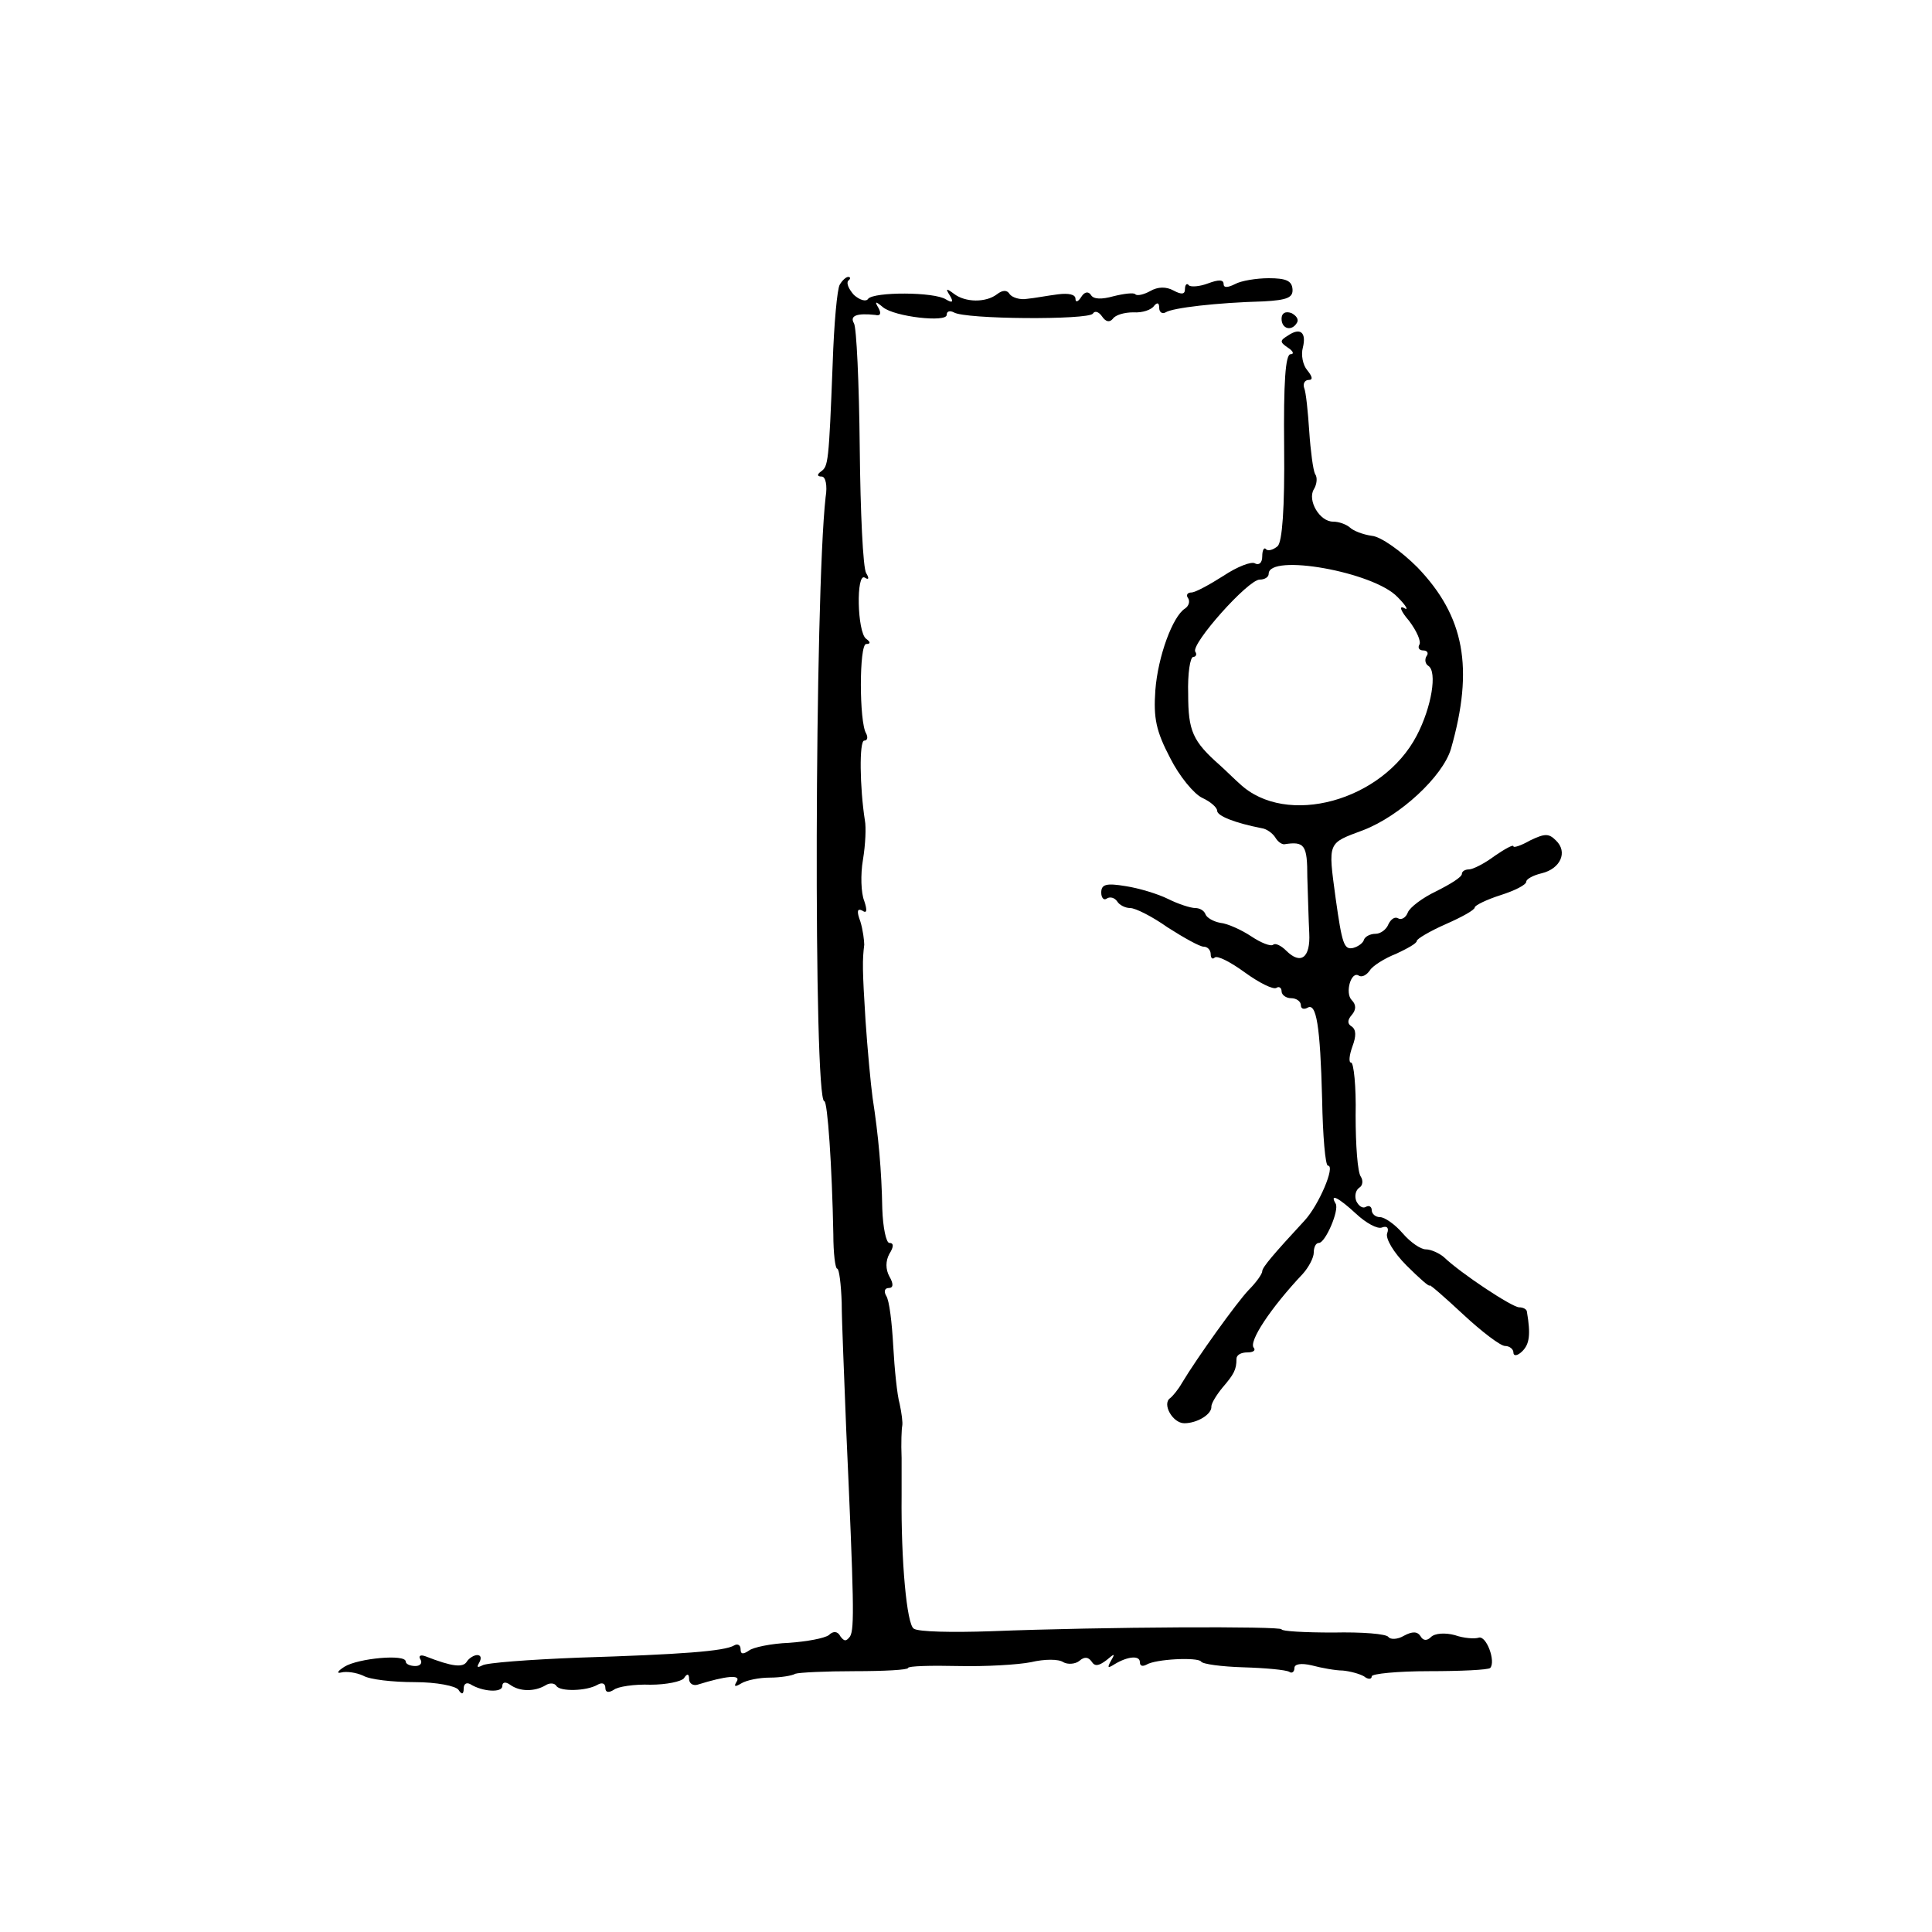
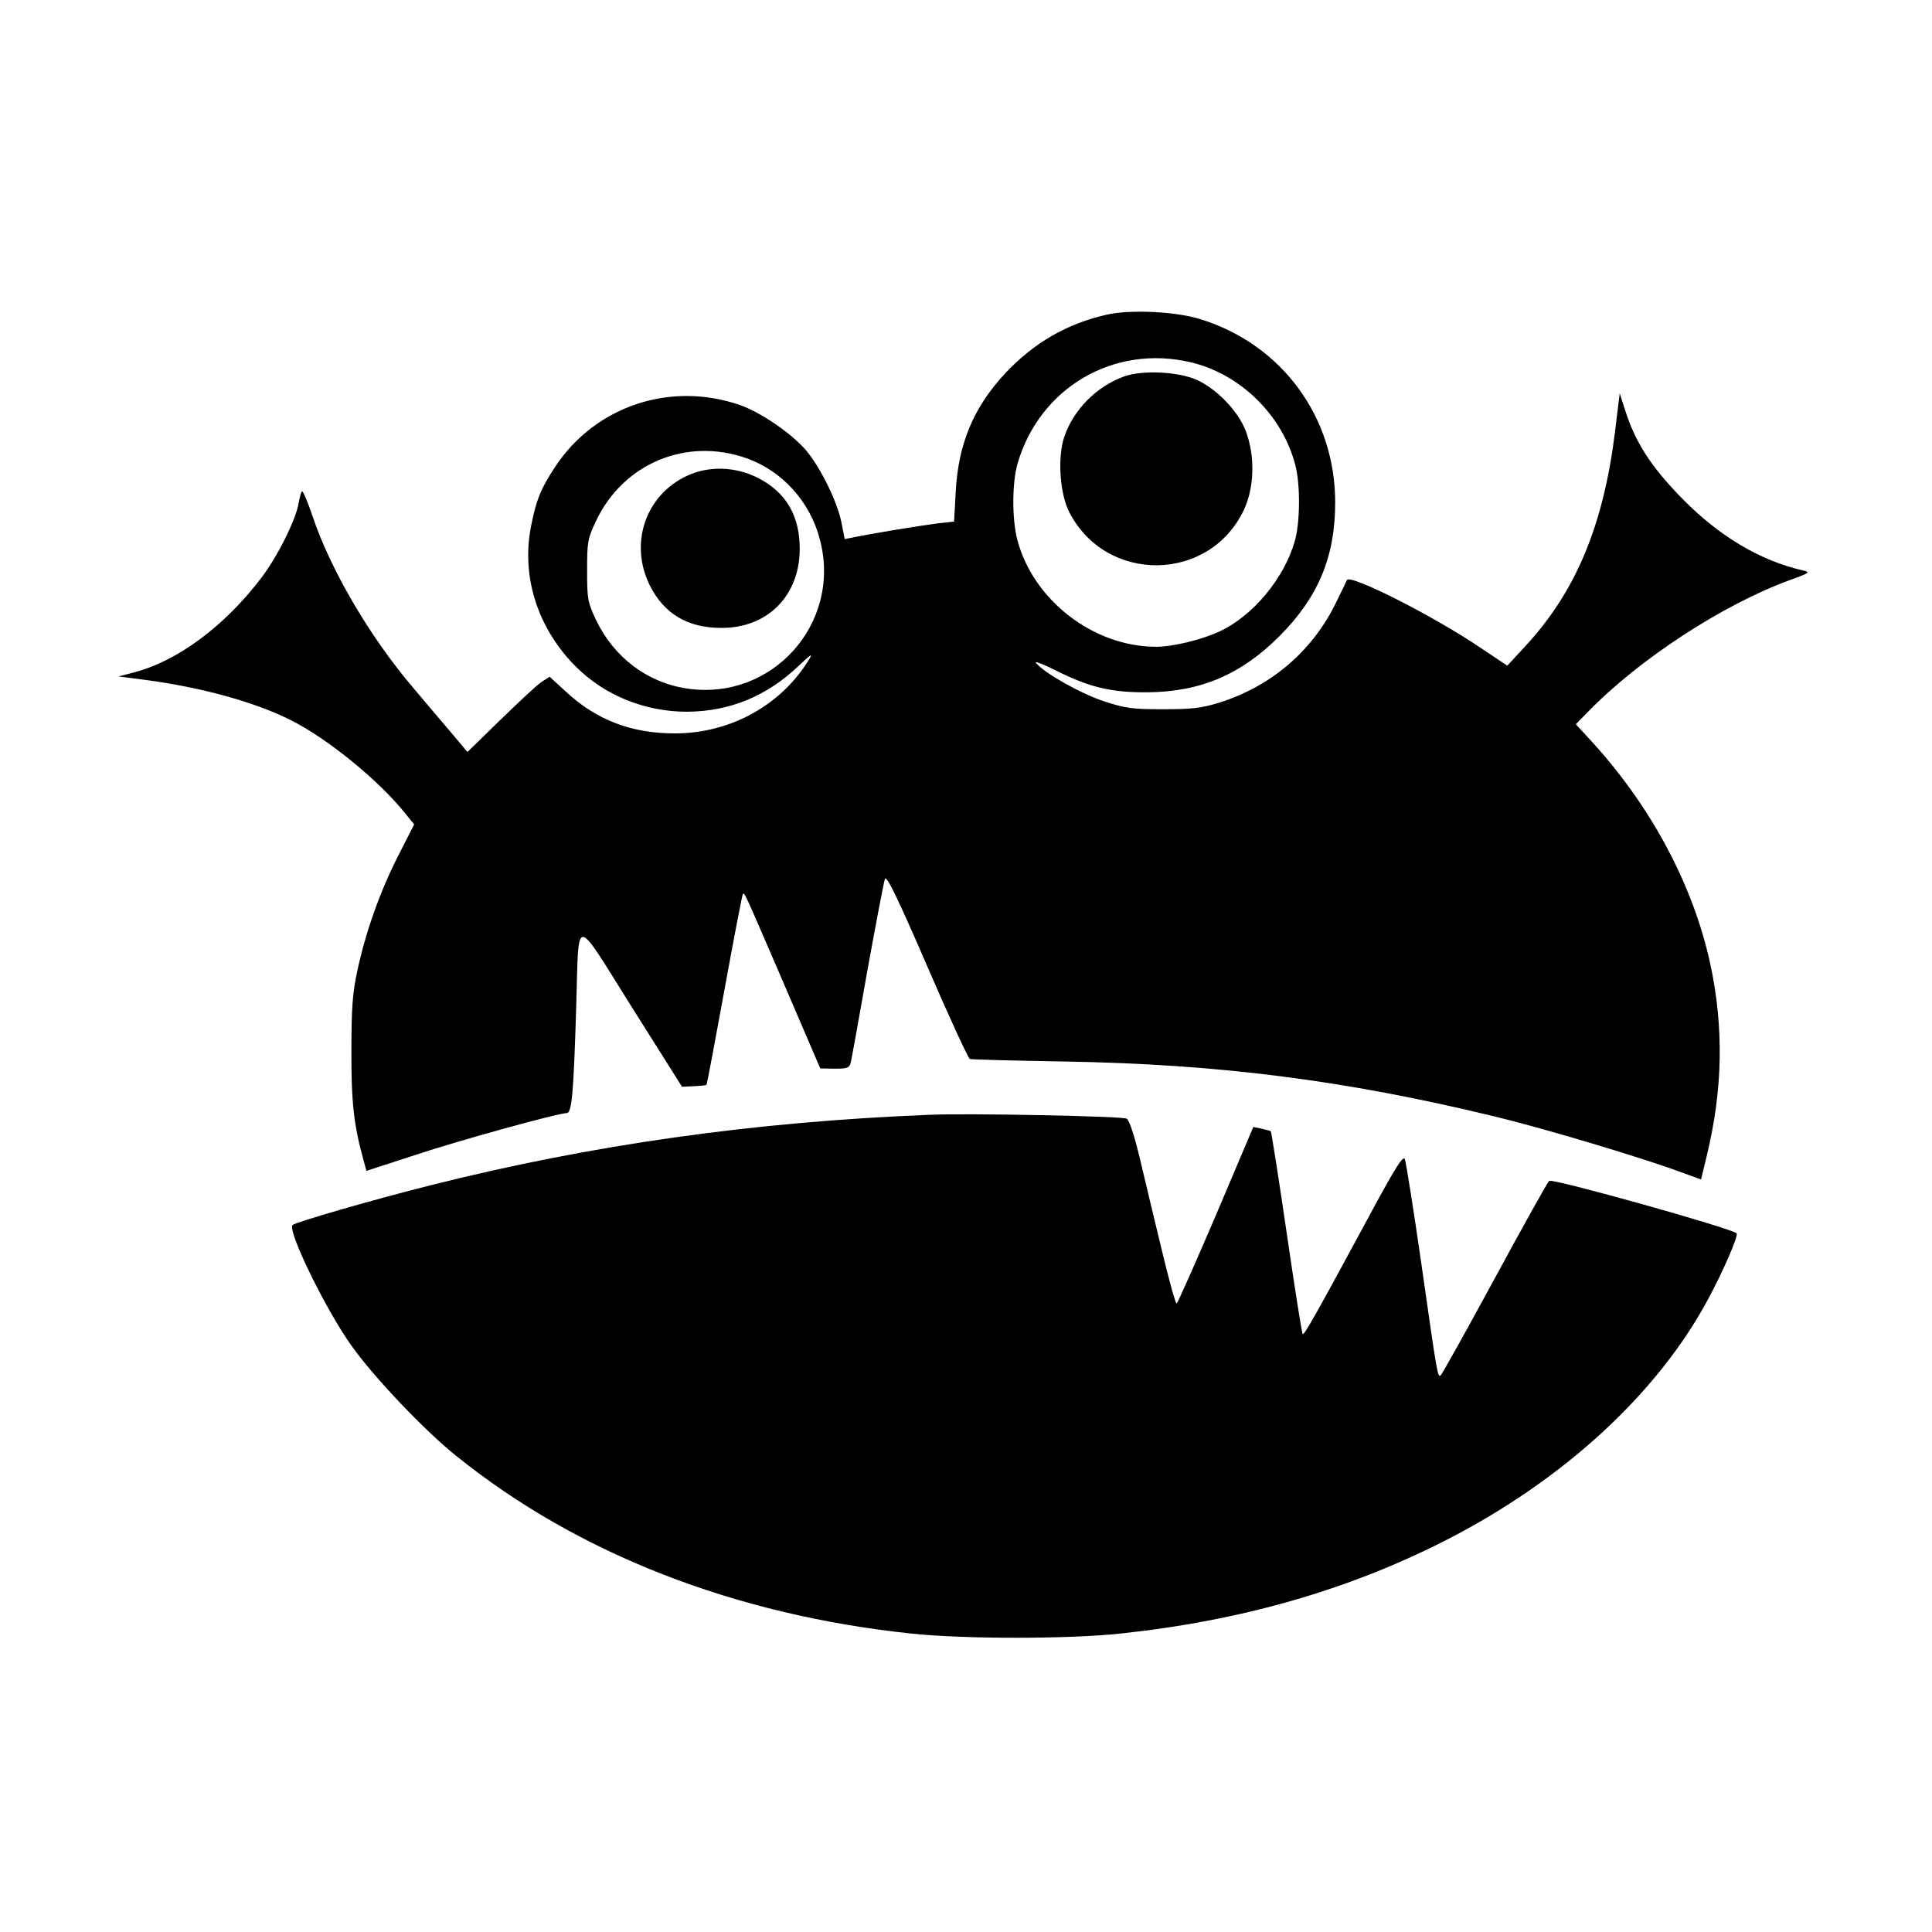
- <svg xmlns="http://www.w3.org/2000/svg" version="1.0" width="300pt" height="300pt" viewBox="0 0 300 300" preserveAspectRatio="xMidYMid meet">
-   <g transform="translate(0,300) scale(0.1,-0.1)" fill="#000000" stroke="none">
-     <path d="M1304 2558 c-4 -6 -9 -61 -11 -122 -6 -155 -7 -160 -18 -168 -7 -5 -6 -8 1 -8 6 0 9 -14 6 -32 -17 -152 -19 -938 -2 -938 5 0 12 -101 14 -207 0 -29 3 -53 6 -53 3 0 6 -24 7 -53 0 -28 4 -117 7 -197 12 -267 13 -309 6 -321 -6 -8 -9 -8 -15 0 -4 8 -11 9 -18 2 -7 -5 -34 -10 -62 -12 -27 -1 -56 -7 -62 -12 -9 -6 -13 -6 -13 2 0 7 -5 9 -10 6 -15 -9 -82 -14 -242 -19 -76 -3 -143 -8 -149 -12 -8 -4 -9 -3 -5 4 4 7 3 12 -3 12 -5 0 -13 -5 -16 -10 -6 -10 -23 -8 -64 8 -8 3 -12 1 -8 -5 3 -5 0 -10 -8 -10 -8 0 -15 3 -15 7 0 12 -74 5 -95 -8 -11 -7 -13 -11 -5 -9 8 2 23 0 34 -5 10 -6 46 -10 80 -10 34 0 64 -6 68 -12 5 -8 8 -7 8 2 0 7 4 10 10 7 19 -12 50 -14 50 -3 0 6 5 7 12 2 15 -11 38 -11 55 -1 6 4 14 4 17 -1 6 -9 47 -8 64 2 7 4 12 2 12 -5 0 -7 5 -8 13 -3 6 5 32 9 57 8 25 0 48 5 52 10 5 8 8 7 8 -1 0 -7 6 -11 13 -9 45 14 68 16 61 5 -5 -8 -3 -9 7 -3 8 5 28 9 44 9 17 0 35 3 40 6 6 2 47 4 92 4 46 0 83 2 83 5 0 3 35 4 78 3 42 -1 93 2 113 6 21 5 43 5 50 0 7 -4 19 -3 25 2 8 7 14 6 19 -1 5 -8 11 -7 23 2 13 11 14 11 7 -1 -6 -11 -5 -12 6 -5 20 12 39 14 39 3 0 -6 4 -7 10 -4 14 9 80 12 85 5 2 -4 32 -8 66 -9 34 -1 66 -4 71 -7 4 -3 8 0 8 6 0 6 10 8 27 4 15 -4 37 -8 48 -8 11 -1 26 -5 33 -9 6 -5 12 -5 12 0 0 4 40 8 89 8 49 0 92 2 95 5 9 10 -6 51 -18 47 -6 -2 -23 -1 -37 4 -15 4 -31 3 -37 -3 -6 -6 -12 -6 -16 1 -5 8 -13 8 -26 1 -10 -6 -21 -6 -24 -2 -3 5 -41 8 -86 7 -44 0 -80 2 -80 5 0 5 -274 4 -452 -3 -59 -2 -112 -1 -119 4 -11 6 -20 106 -19 207 0 9 0 36 0 58 -1 23 0 46 1 50 1 5 -1 20 -4 34 -4 14 -8 54 -10 90 -2 36 -6 71 -11 78 -4 7 -2 12 4 12 7 0 8 6 1 18 -6 11 -6 24 0 35 7 11 7 17 0 17 -5 0 -10 24 -11 53 -1 59 -6 114 -15 172 -3 22 -8 76 -11 120 -5 80 -5 94 -2 118 0 6 -2 23 -6 36 -6 16 -5 21 3 17 7 -5 8 0 3 15 -5 12 -6 41 -2 64 4 24 5 51 3 61 -8 51 -9 124 -1 124 5 0 6 5 3 11 -11 17 -11 139 0 139 7 0 7 3 0 8 -14 10 -16 104 -2 95 6 -4 7 -1 2 7 -5 8 -9 95 -10 195 -1 100 -5 187 -9 193 -7 12 5 16 33 13 8 -2 10 2 5 11 -6 10 -5 11 7 1 18 -15 99 -24 99 -12 0 6 5 7 11 4 17 -11 209 -12 216 -2 3 5 9 3 14 -4 6 -9 12 -10 17 -4 4 6 18 10 32 10 14 -1 28 4 32 10 5 6 8 5 8 -3 0 -7 5 -10 10 -7 11 7 79 15 152 17 37 2 46 6 45 19 -1 13 -10 17 -37 17 -19 0 -43 -4 -52 -9 -12 -6 -18 -6 -18 0 0 7 -8 7 -24 1 -13 -5 -27 -6 -30 -3 -3 4 -6 1 -6 -6 0 -8 -5 -9 -18 -2 -11 6 -24 6 -36 -1 -9 -5 -20 -8 -23 -5 -2 3 -18 1 -34 -3 -18 -5 -31 -5 -35 2 -4 6 -10 5 -15 -3 -5 -8 -9 -9 -9 -3 0 7 -11 9 -27 7 -16 -2 -37 -6 -48 -7 -11 -2 -23 2 -27 7 -4 7 -11 7 -20 0 -17 -13 -49 -13 -67 1 -12 9 -13 8 -6 -3 6 -10 4 -12 -6 -6 -18 12 -112 12 -121 1 -3 -5 -13 -2 -22 6 -8 9 -12 18 -9 22 4 3 4 6 0 6 -3 0 -9 -5 -13 -12z" />
-     <path d="M1990 2505 c0 -16 16 -20 24 -6 3 5 -1 11 -9 15 -9 3 -15 0 -15 -9z" />
-     <path d="M2000 2479 c-13 -8 -13 -10 0 -19 8 -5 10 -10 4 -10 -8 0 -11 -44 -10 -144 1 -96 -3 -147 -10 -154 -7 -6 -15 -8 -18 -5 -3 4 -6 -1 -6 -11 0 -10 -5 -14 -11 -11 -5 4 -28 -5 -49 -19 -22 -14 -44 -26 -50 -26 -6 0 -9 -4 -5 -9 3 -5 1 -12 -5 -16 -19 -12 -42 -74 -46 -127 -3 -43 1 -63 23 -105 14 -28 37 -56 50 -62 13 -6 23 -15 23 -20 0 -8 28 -19 69 -27 8 -1 17 -8 21 -14 4 -7 10 -11 14 -11 32 5 36 -1 36 -51 1 -29 2 -68 3 -87 2 -38 -13 -50 -36 -27 -8 8 -17 12 -20 9 -4 -3 -19 3 -34 13 -15 10 -37 20 -48 21 -11 2 -21 8 -23 13 -2 6 -9 10 -16 10 -7 0 -26 6 -42 14 -16 8 -46 17 -66 20 -30 5 -38 3 -38 -10 0 -8 4 -13 9 -9 5 3 12 1 16 -5 3 -5 12 -10 20 -10 8 0 34 -13 58 -30 25 -16 50 -30 56 -30 6 0 11 -5 11 -12 0 -6 3 -8 6 -5 4 4 25 -7 47 -23 22 -16 44 -27 49 -24 4 3 8 0 8 -5 0 -6 7 -11 15 -11 8 0 15 -5 15 -11 0 -5 4 -7 10 -4 14 9 20 -27 23 -142 1 -57 5 -103 9 -103 12 0 -14 -61 -36 -85 -49 -53 -66 -73 -66 -79 0 -4 -9 -17 -21 -29 -19 -20 -80 -105 -104 -145 -5 -9 -14 -20 -18 -23 -13 -9 4 -39 22 -39 20 0 43 14 42 26 0 5 8 18 17 29 18 21 22 28 22 45 0 6 7 10 17 10 9 0 13 3 10 7 -9 9 26 62 76 115 9 10 17 25 17 33 0 8 3 15 8 15 10 0 32 51 26 61 -10 17 5 9 32 -16 15 -14 33 -24 40 -21 8 3 11 -1 8 -9 -3 -8 10 -30 30 -50 20 -20 36 -34 36 -31 0 2 23 -18 52 -45 29 -27 58 -49 65 -49 7 0 13 -5 13 -10 0 -6 6 -6 14 2 11 11 13 26 7 61 0 4 -6 7 -12 7 -11 0 -91 53 -117 78 -7 6 -20 12 -28 12 -8 0 -24 11 -36 25 -12 14 -28 25 -35 25 -7 0 -13 5 -13 11 0 5 -4 8 -9 5 -5 -3 -11 1 -15 9 -3 8 -1 17 5 21 5 3 6 11 2 17 -5 7 -8 49 -8 95 1 45 -3 82 -7 82 -4 0 -3 11 2 25 6 16 6 26 -1 31 -7 4 -7 10 0 18 7 8 7 16 0 23 -11 11 -1 46 11 38 5 -3 12 1 17 8 4 7 23 19 41 26 17 8 32 16 32 20 0 3 20 15 45 26 25 11 45 22 45 26 0 3 18 12 40 19 22 7 40 16 40 21 0 4 11 10 24 13 29 7 41 33 22 51 -11 11 -17 11 -40 0 -14 -8 -26 -12 -26 -9 0 3 -13 -4 -29 -15 -16 -12 -34 -21 -40 -21 -6 0 -11 -3 -11 -7 0 -5 -18 -16 -40 -27 -21 -10 -41 -25 -44 -33 -3 -8 -10 -12 -15 -9 -5 3 -11 -1 -15 -9 -3 -8 -12 -15 -20 -15 -8 0 -16 -4 -18 -9 -1 -5 -9 -11 -17 -13 -14 -3 -17 6 -27 77 -12 89 -13 85 43 106 57 22 123 83 136 126 36 126 21 206 -52 282 -25 25 -57 48 -71 49 -14 2 -29 8 -34 13 -6 5 -17 9 -26 9 -21 0 -40 33 -30 50 5 8 6 19 2 24 -3 6 -7 36 -9 66 -2 30 -5 61 -8 68 -2 6 1 12 7 12 7 0 6 5 -2 15 -7 8 -10 24 -7 35 6 24 -4 32 -23 19z m170 -406 c14 -14 18 -22 10 -17 -8 4 -5 -5 8 -20 12 -16 19 -32 16 -37 -3 -5 0 -9 6 -9 6 0 9 -4 5 -9 -3 -5 -2 -12 3 -15 14 -9 5 -64 -18 -108 -53 -102 -203 -143 -275 -75 -7 6 -21 20 -31 29 -42 37 -49 53 -49 110 -1 32 3 58 8 58 4 0 6 4 3 8 -7 12 82 112 100 112 8 0 14 4 14 9 0 32 163 3 200 -36z" />
+ <svg xmlns="http://www.w3.org/2000/svg" version="1.0" width="696pt" height="696pt" viewBox="0 0 696 696" preserveAspectRatio="xMidYMid meet">
+   <g transform="translate(0,696) scale(0.1,-0.1)" fill="#000000" stroke="none">
+     <path d="M3985 5826 c-143 -33 -260 -101 -362 -209 -116 -124 -171 -256 -180 -429 l-6 -107 -56 -6 c-56 -7 -247 -38 -307 -51 l-31 -6 -12 61 c-15 75 -77 201 -130 262 -52 59 -160 133 -233 159 -251 88 -522 -2 -667 -220 -52 -79 -69 -119 -88 -216 -36 -183 25 -370 163 -507 104 -103 248 -161 399 -161 154 1 288 56 404 167 42 40 50 45 36 22 -99 -164 -282 -266 -480 -267 -157 -1 -286 47 -397 151 l-58 53 -28 -18 c-15 -9 -81 -71 -147 -135 l-121 -118 -64 76 c-36 42 -96 113 -133 157 -157 185 -297 425 -362 619 -16 48 -33 87 -36 87 -4 0 -9 -19 -13 -42 -10 -60 -75 -191 -134 -269 -133 -175 -304 -302 -462 -342 l-53 -14 94 -12 c205 -27 396 -80 524 -144 135 -67 323 -221 417 -340 l30 -37 -55 -108 c-66 -128 -119 -277 -149 -416 -18 -83 -22 -134 -22 -291 -1 -185 9 -271 44 -396 l10 -37 163 53 c164 55 527 155 558 155 19 0 25 61 35 390 10 327 -11 328 200 -8 l181 -287 43 2 c23 1 44 3 45 5 2 2 31 156 65 343 34 187 64 342 66 344 6 7 3 13 145 -316 l134 -312 52 -1 c46 0 53 3 58 23 3 12 30 162 60 332 31 171 59 318 63 329 6 13 46 -69 152 -314 79 -183 148 -333 154 -335 6 -2 157 -6 336 -9 557 -9 1013 -67 1550 -197 168 -40 524 -146 668 -199 l80 -29 21 87 c58 240 61 463 12 691 -63 288 -218 576 -440 814 l-44 48 44 45 c185 190 484 385 726 474 73 26 76 29 48 35 -153 35 -300 122 -432 256 -115 117 -172 205 -209 323 l-19 59 -17 -139 c-42 -338 -141 -576 -325 -774 l-63 -68 -93 62 c-170 116 -477 271 -485 246 -3 -7 -22 -47 -43 -89 -86 -171 -233 -295 -419 -353 -62 -19 -97 -23 -200 -23 -111 0 -135 3 -214 29 -82 27 -214 101 -244 138 -6 8 30 -6 81 -32 116 -57 193 -75 322 -74 191 2 336 64 475 203 139 140 200 285 200 481 0 308 -192 569 -485 660 -89 28 -255 36 -340 16z m304 -171 c179 -42 330 -190 377 -369 19 -70 18 -210 -2 -277 -39 -134 -150 -267 -269 -323 -63 -30 -169 -56 -230 -56 -226 0 -443 168 -500 385 -20 77 -19 207 1 276 80 273 347 429 623 364z m-1602 -345 c130 -45 232 -157 267 -295 79 -302 -174 -583 -482 -535 -142 22 -261 113 -325 247 -30 64 -32 75 -32 178 0 103 2 114 32 178 98 207 324 302 540 227z" />
+     <path d="M4050 5604 c-100 -36 -183 -120 -216 -218 -25 -73 -16 -205 18 -271 133 -259 505 -254 629 8 38 81 41 194 7 284 -26 69 -100 148 -173 183 -66 31 -198 38 -265 14z" />
+     <path d="M2475 5246 c-150 -70 -209 -244 -134 -395 51 -102 136 -153 257 -153 167 -1 283 116 283 285 0 120 -50 205 -152 256 -81 41 -177 43 -254 7z" />
+     <path d="M3350 2944 c-633 -25 -1220 -108 -1799 -254 -200 -50 -487 -133 -497 -143 -20 -20 121 -308 213 -436 81 -114 266 -308 378 -397 437 -352 1003 -572 1639 -639 190 -20 562 -20 751 0 434 46 820 156 1173 336 421 215 760 525 944 866 54 100 112 232 104 240 -18 18 -660 198 -675 189 -5 -3 -93 -161 -196 -351 -103 -190 -191 -347 -195 -350 -11 -7 -12 -2 -70 405 -28 195 -55 364 -59 374 -6 15 -34 -29 -126 -200 -197 -365 -237 -435 -242 -430 -3 2 -29 167 -58 366 -29 199 -55 363 -57 365 -2 1 -16 5 -33 9 l-30 6 -134 -316 c-74 -173 -138 -317 -142 -320 -4 -2 -28 85 -54 194 -26 108 -62 257 -79 330 -19 80 -38 137 -47 142 -15 9 -566 20 -709 14z" />
  </g>
</svg>
